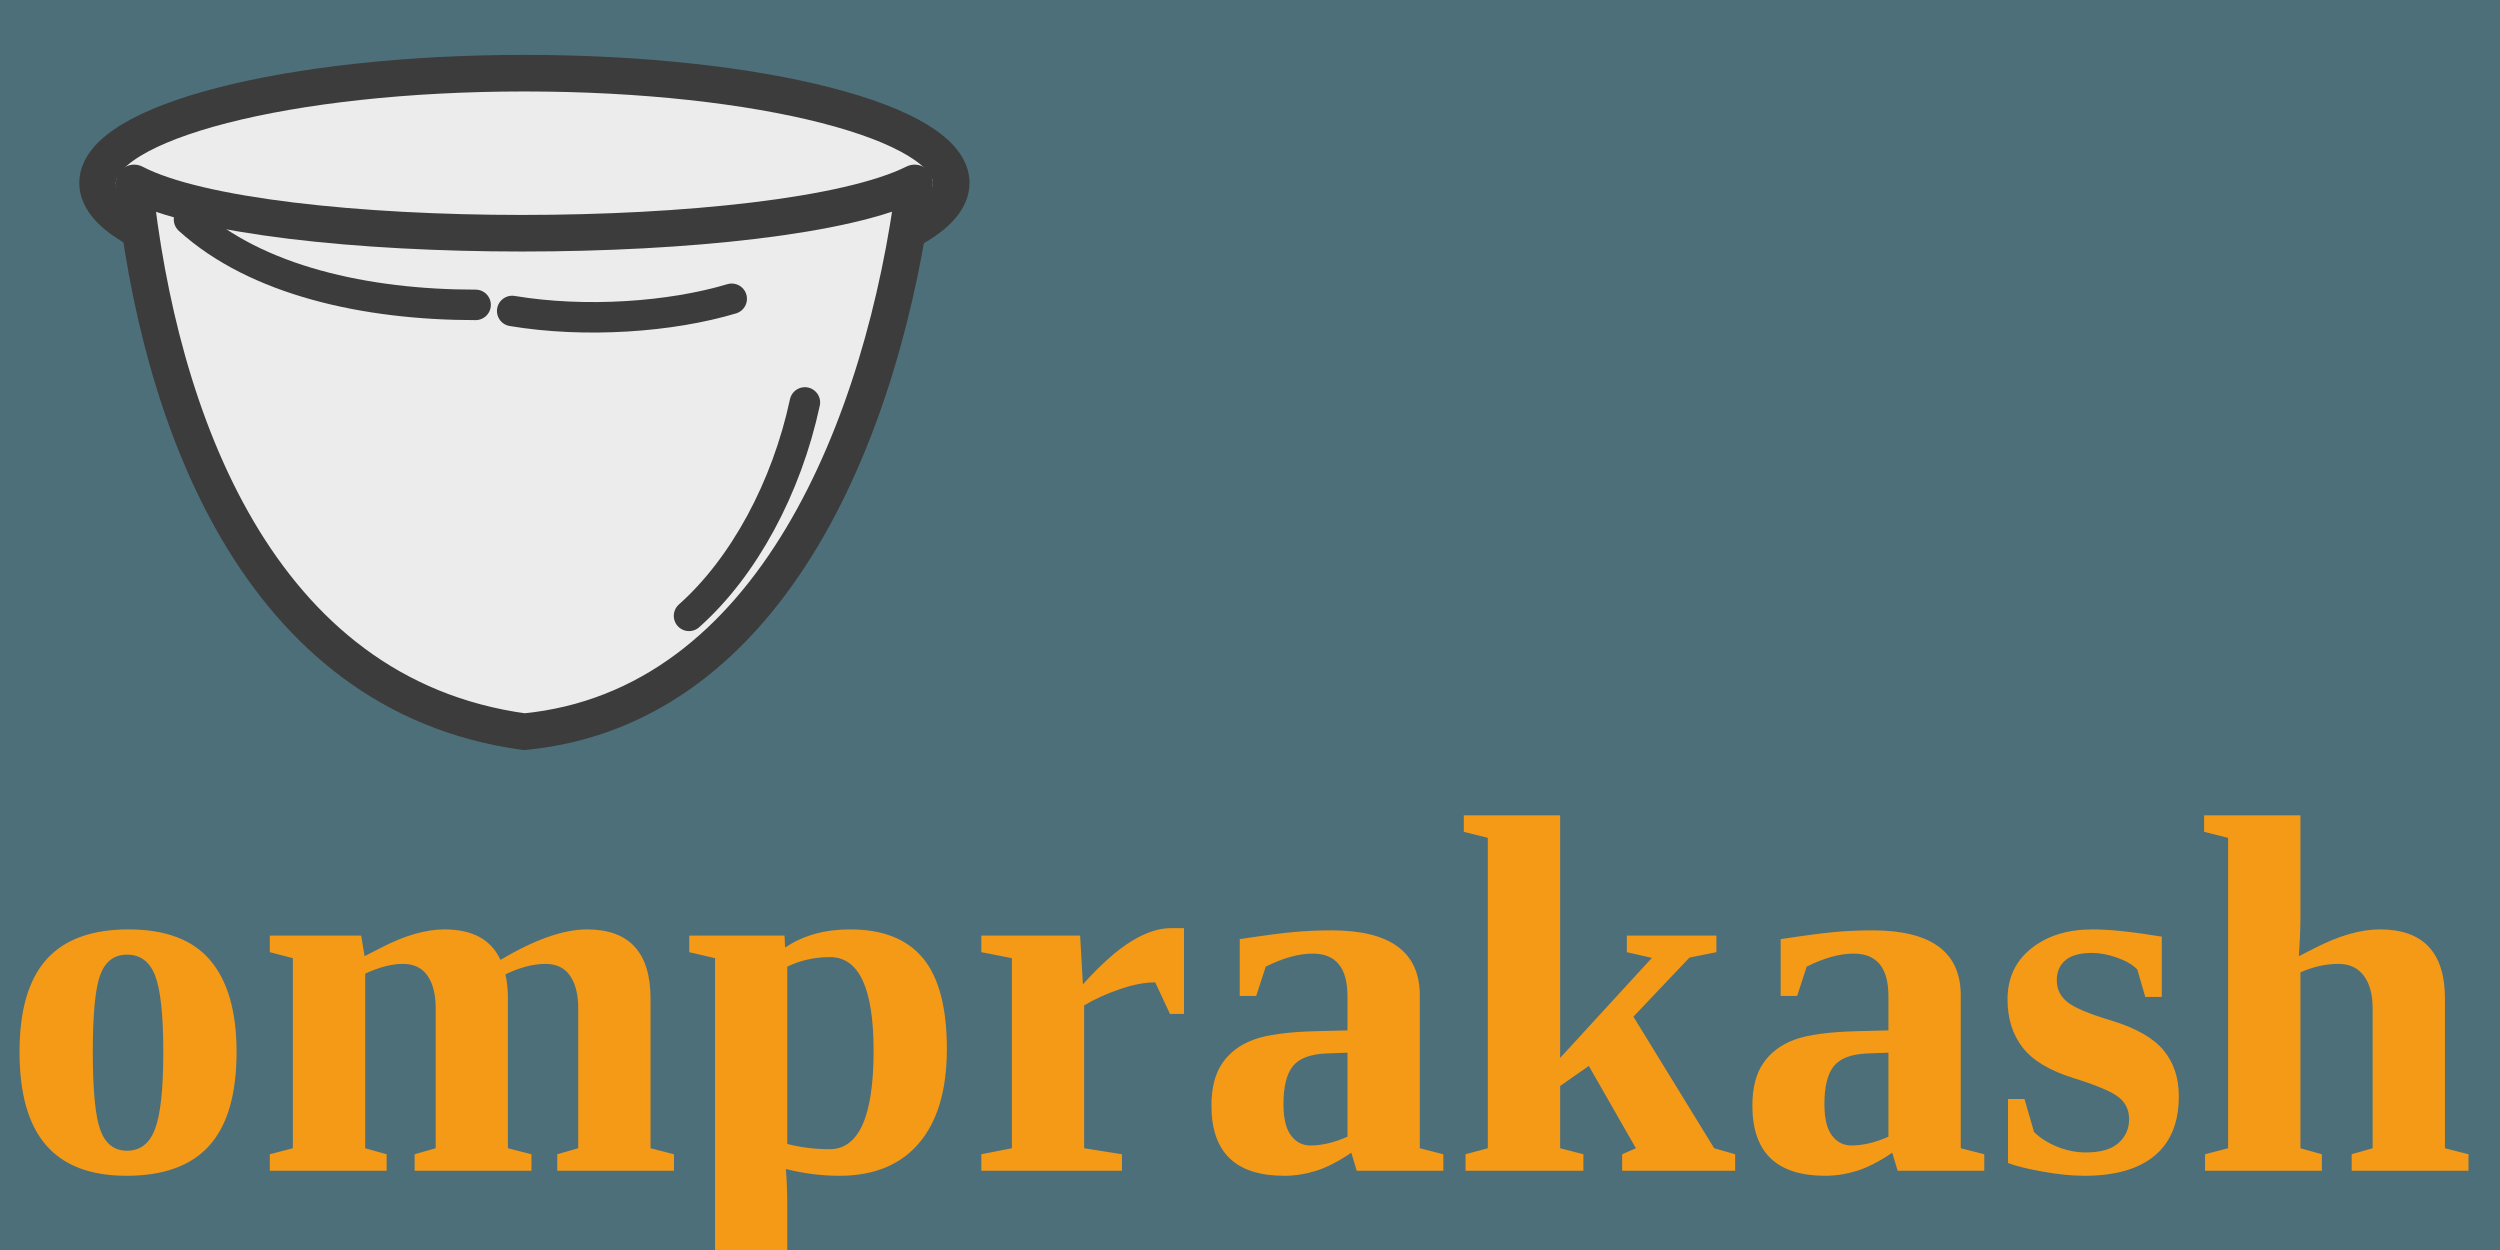
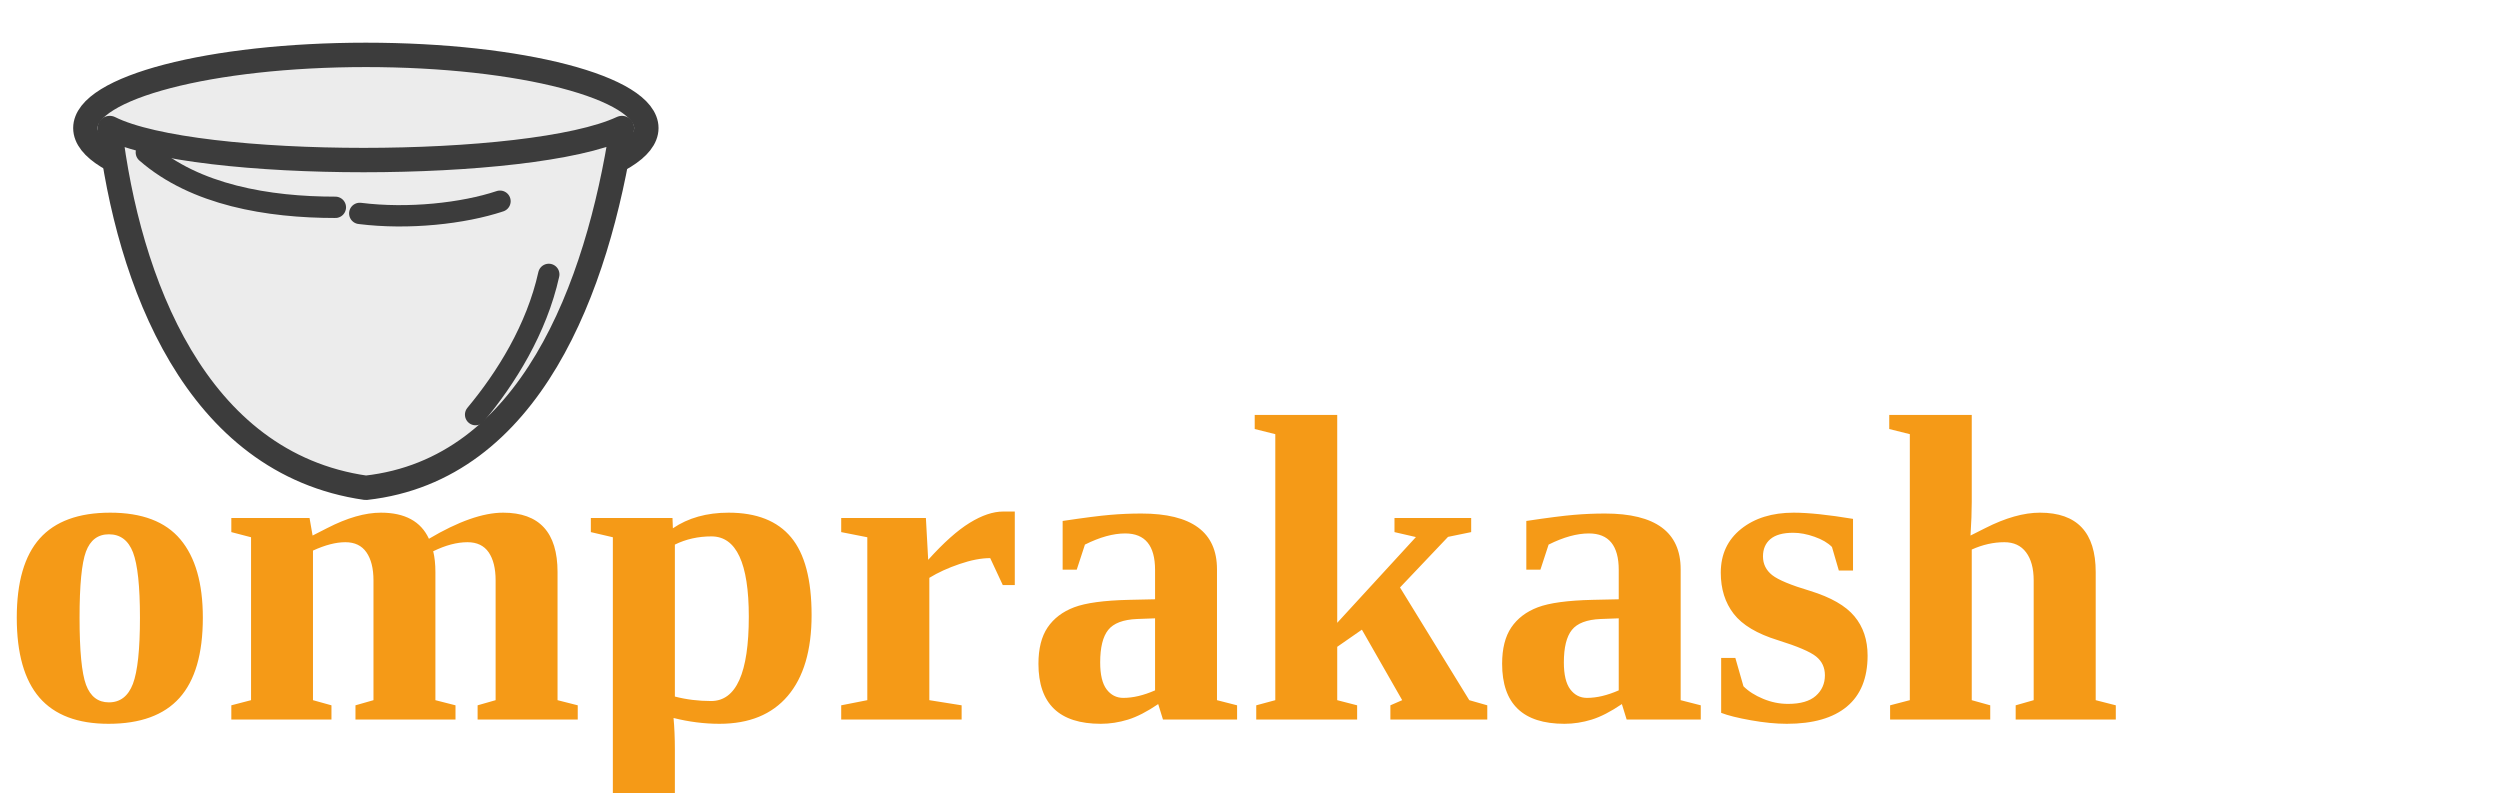
- <svg xmlns="http://www.w3.org/2000/svg" viewBox="0 0 410 205" width="410" height="205" role="img" aria-label="omprakash logo">
-   <rect width="410" height="205" fill="#4d6f7a" />
-   <g transform="translate(8,8)">
-     <ellipse cx="78" cy="22" rx="70" ry="18" fill="#ececec" stroke="#3c3c3c" stroke-width="6" />
-     <path d="M14 22              C18 60, 34 106, 78 112              C119 108, 137 61, 142 22              C120 33, 35 33, 14 22Z" fill="#ececec" stroke="#3c3c3c" stroke-width="6" stroke-linejoin="round" />
-     <path d="M23 28 C34 38, 52 42, 70 42" fill="none" stroke="#3c3c3c" stroke-width="5" stroke-linecap="round" />
-     <path d="M76 43 C88 45, 102 44, 112 41" fill="none" stroke="#3c3c3c" stroke-width="5" stroke-linecap="round" />
-     <path d="M124 58 C121 72, 114 85, 105 93" fill="none" stroke="#3c3c3c" stroke-width="5" stroke-linecap="round" />
+ <svg xmlns="http://www.w3.org/2000/svg" viewBox="0 0 410 130" role="img" aria-label="omprakash logo">
+   <g transform="translate(8,6)">
+     <ellipse cx="52" cy="15" rx="46" ry="12" fill="#ececec" stroke="#3c3c3c" stroke-width="4" />
+     <path d="M10 15              C13 40, 24 70, 52 74              C79 71, 90 41, 94 15              C79 22, 24 22, 10 15Z" fill="#ececec" stroke="#3c3c3c" stroke-width="4" stroke-linejoin="round" />
+     <path d="M16 19 C24 26, 36 28, 47 28" fill="none" stroke="#3c3c3c" stroke-width="3.5" stroke-linecap="round" />
+     <path d="M51 29 C59 30, 68 29, 74 27" fill="none" stroke="#3c3c3c" stroke-width="3.5" stroke-linecap="round" />
+     <path d="M82 39 C80 48, 75 56, 70 62" fill="none" stroke="#3c3c3c" stroke-width="3.5" stroke-linecap="round" />
  </g>
-   <text x="0" y="192" font-size="84" font-family="Georgia, 'Times New Roman', serif" font-weight="700" letter-spacing="0" fill="#f59a17">omprakash</text>
+   <text x="0" y="118" font-size="72" font-family="Georgia, 'Times New Roman', serif" font-weight="700" letter-spacing="0" fill="#f59a17">omprakash</text>
</svg>
